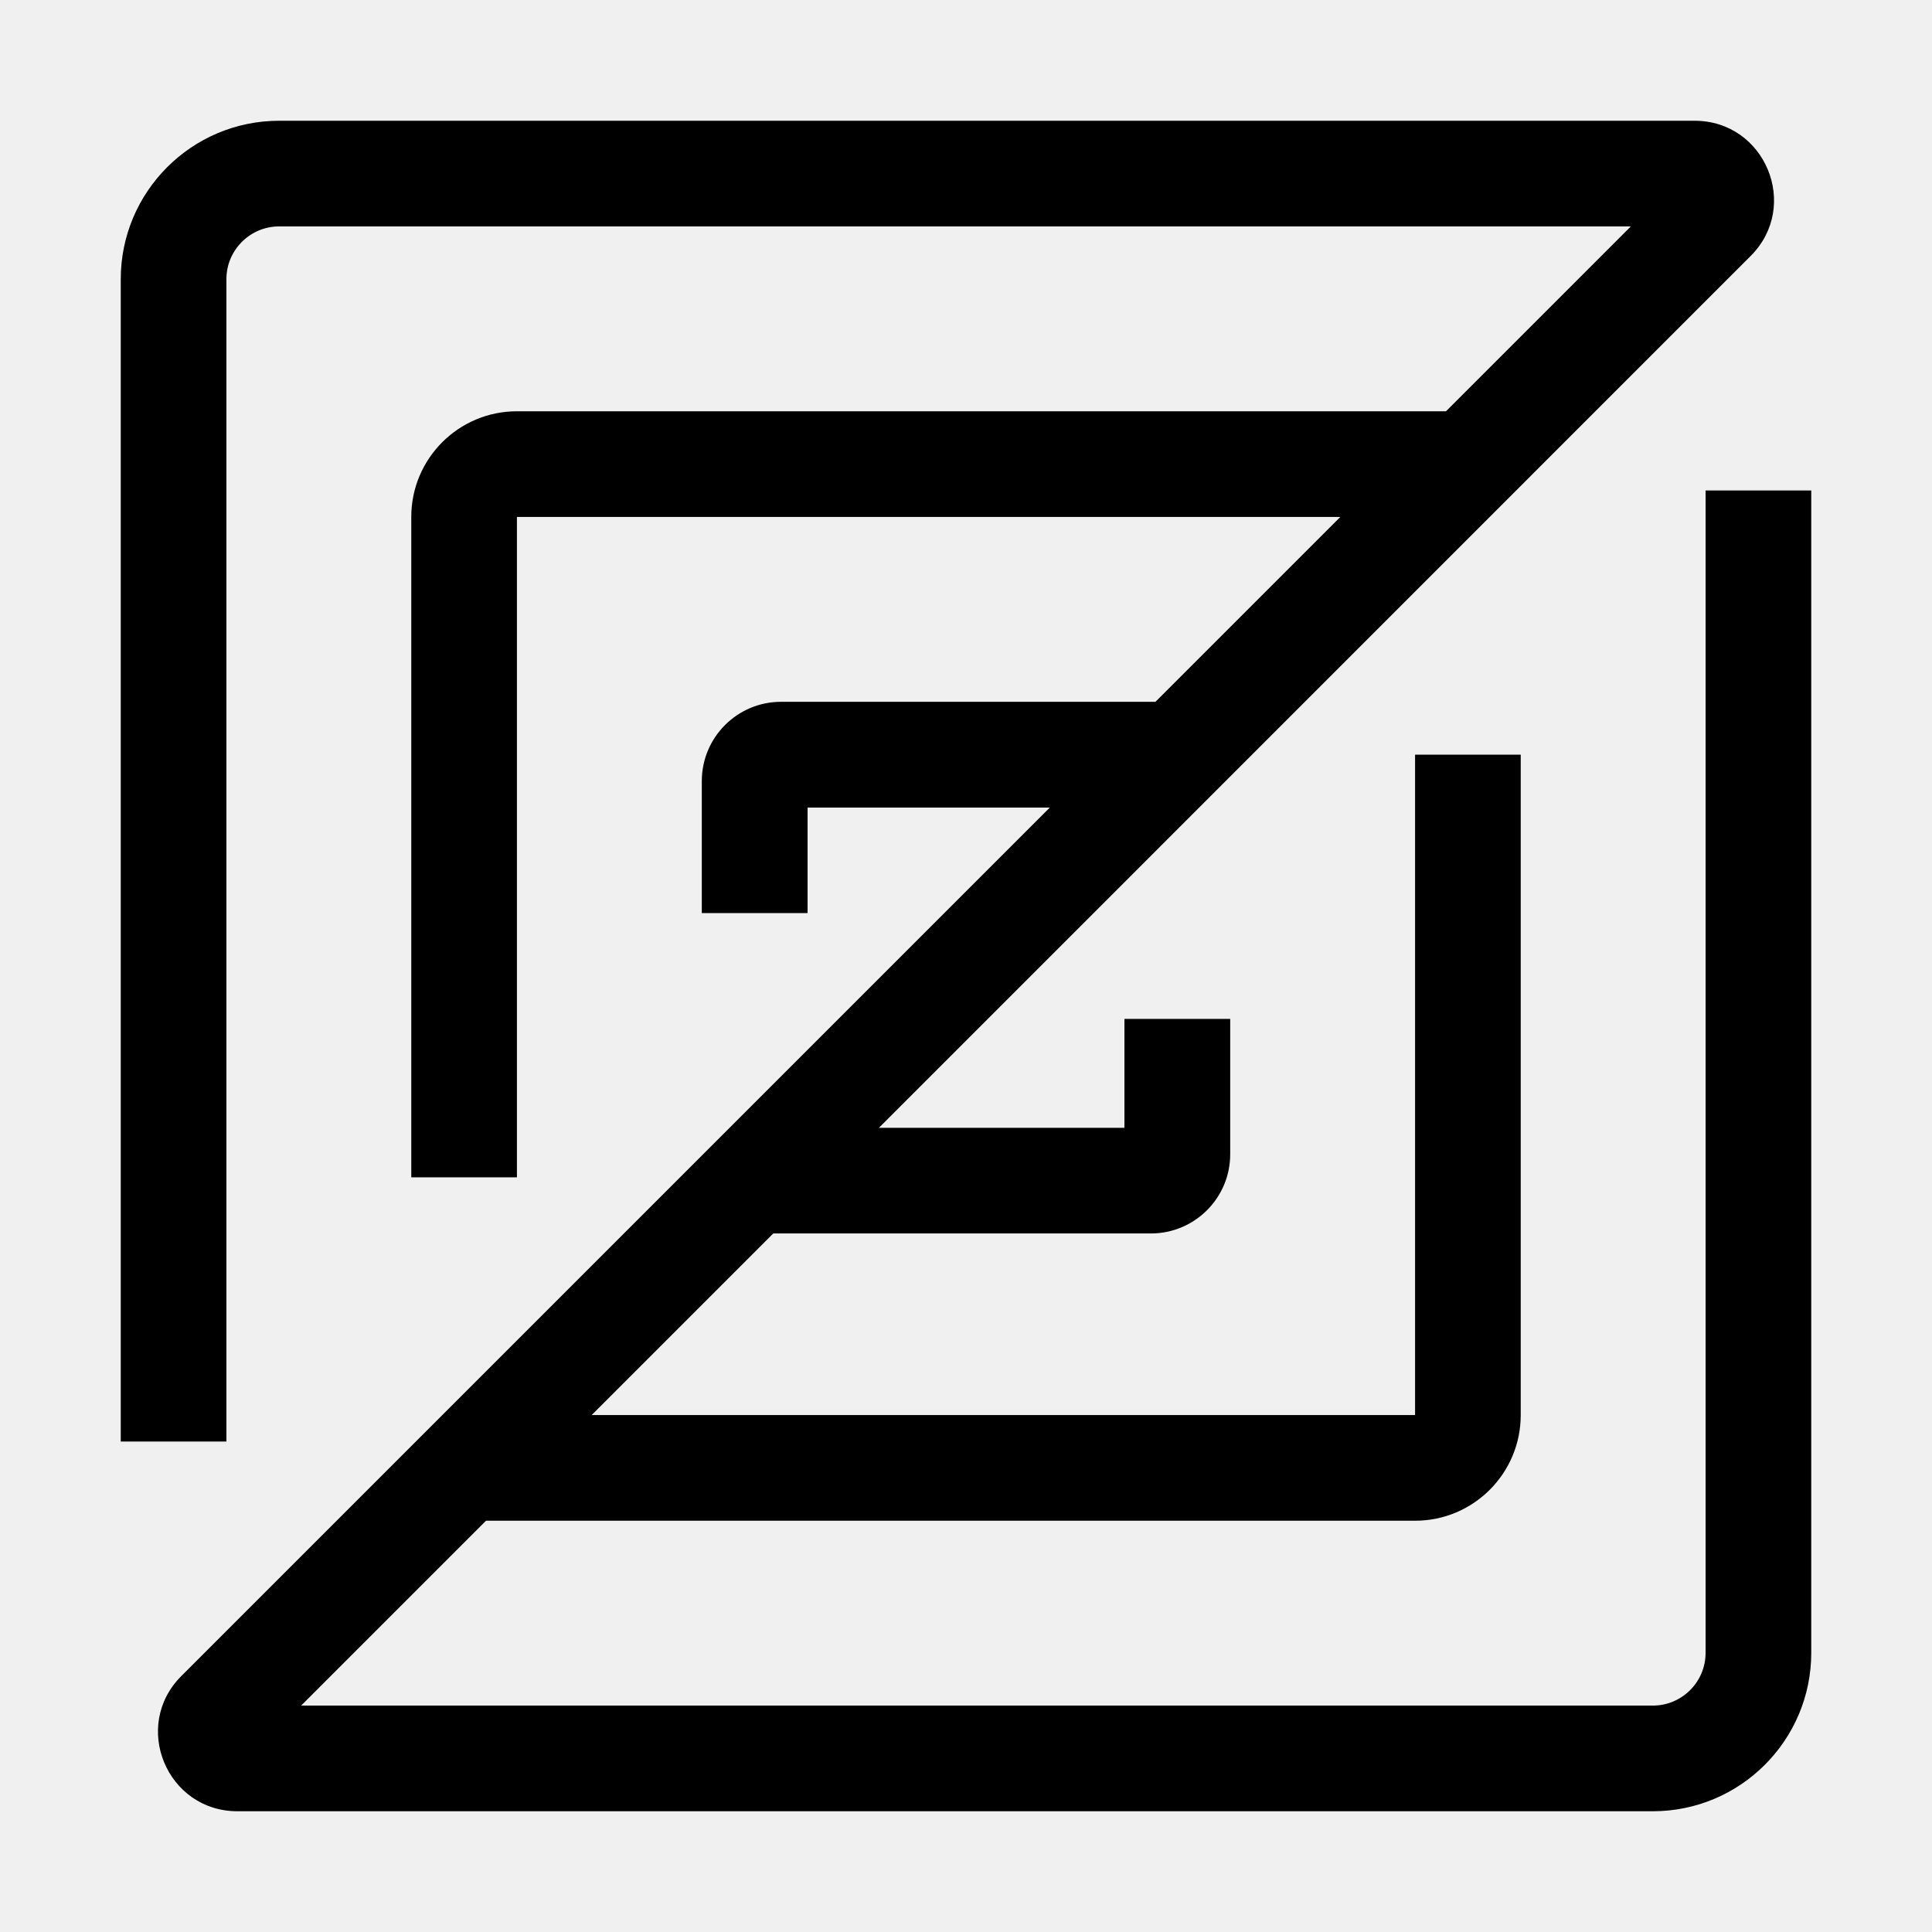
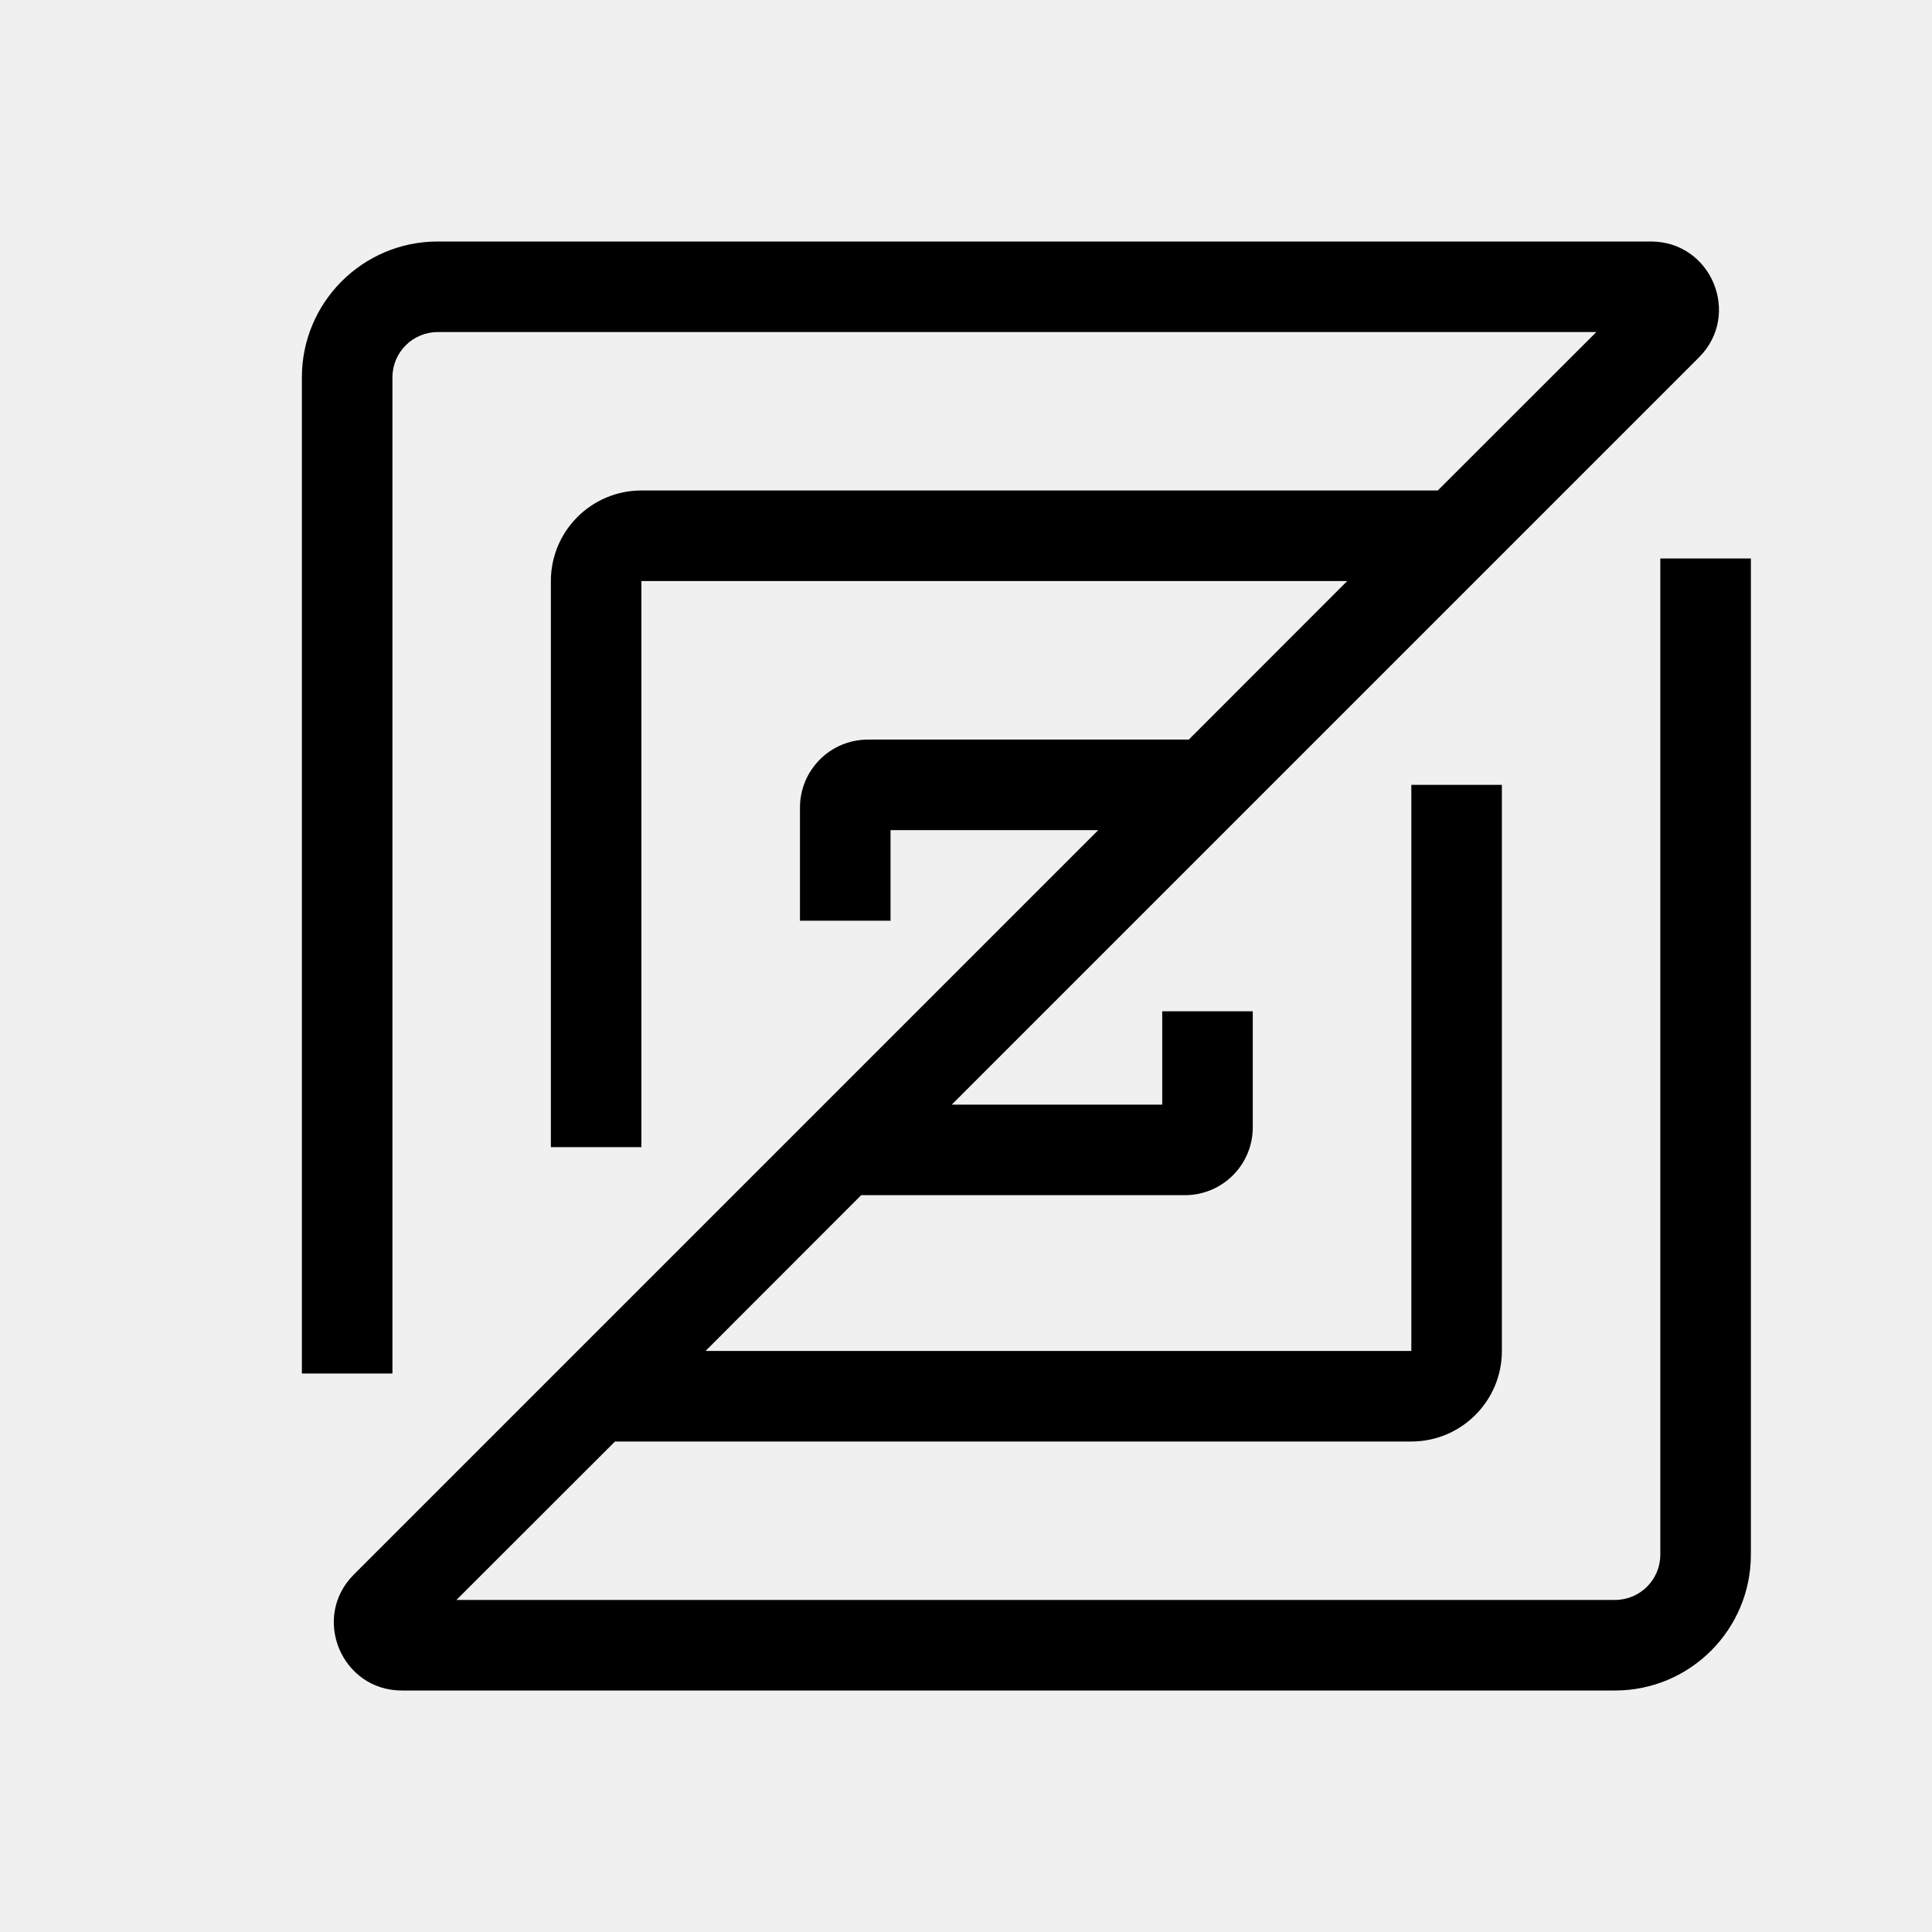
<svg xmlns="http://www.w3.org/2000/svg" width="16" height="16" viewBox="0 0 16 16" fill="none">
-   <g clip-path="url(#clip0_1882_101)">
-     <path fill-rule="evenodd" clip-rule="evenodd" d="M2.312 1.875C2.071 1.875 1.875 2.071 1.875 2.312V11.938H1V2.312C1 1.588 1.588 1 2.312 1H14.034C14.619 1 14.912 1.707 14.498 2.12L7.279 9.34H9.312V8.438H10.188V9.559C10.188 9.921 9.894 10.215 9.531 10.215H6.404L4.9 11.719H11.719V6.25H12.594V11.719C12.594 12.202 12.202 12.594 11.719 12.594H4.025L2.494 14.125H13.688C13.929 14.125 14.125 13.929 14.125 13.688V4.062H15V13.688C15 14.412 14.412 15 13.688 15H1.966C1.381 15 1.088 14.293 1.502 13.88L8.694 6.688H6.688V7.562H5.812V6.469C5.812 6.106 6.106 5.812 6.469 5.812H9.569L11.1 4.281H4.281V9.75H3.406V4.281C3.406 3.798 3.798 3.406 4.281 3.406H11.975L13.506 1.875H2.312Z" fill="black" />
-   </g>
-   <defs>
-     <clipPath id="clip0_1882_101">
-       <rect width="14" height="14" fill="white" transform="translate(1 1)" />
-     </clipPath>
-   </defs>
+   <path fill-rule="evenodd" clip-rule="evenodd" d="M3.625 2.75C3.418 2.75 3.25 2.918 3.25 3.125V11.375H2.5V3.125C2.5 2.504 3.004 2 3.625 2H13.672C14.174 2 14.424 2.606 14.07 2.96L7.882 9.148H9.625V8.375H10.375V9.336C10.375 9.647 10.123 9.898 9.812 9.898H7.132L5.843 11.188H11.688V6.5H12.438V11.188C12.438 11.602 12.102 11.938 11.688 11.938H5.093L3.78 13.25H13.375C13.582 13.25 13.75 13.082 13.75 12.875V4.625H14.5V12.875C14.5 13.496 13.996 14 13.375 14H3.328C2.827 14 2.576 13.394 2.93 13.04L9.095 6.875H7.375V7.625H6.625V6.688C6.625 6.377 6.877 6.125 7.188 6.125H9.845L11.157 4.812H5.312V9.5H4.562V4.812C4.562 4.398 4.898 4.062 5.312 4.062H11.907L13.22 2.75H3.625Z" fill="black" />
</svg>
